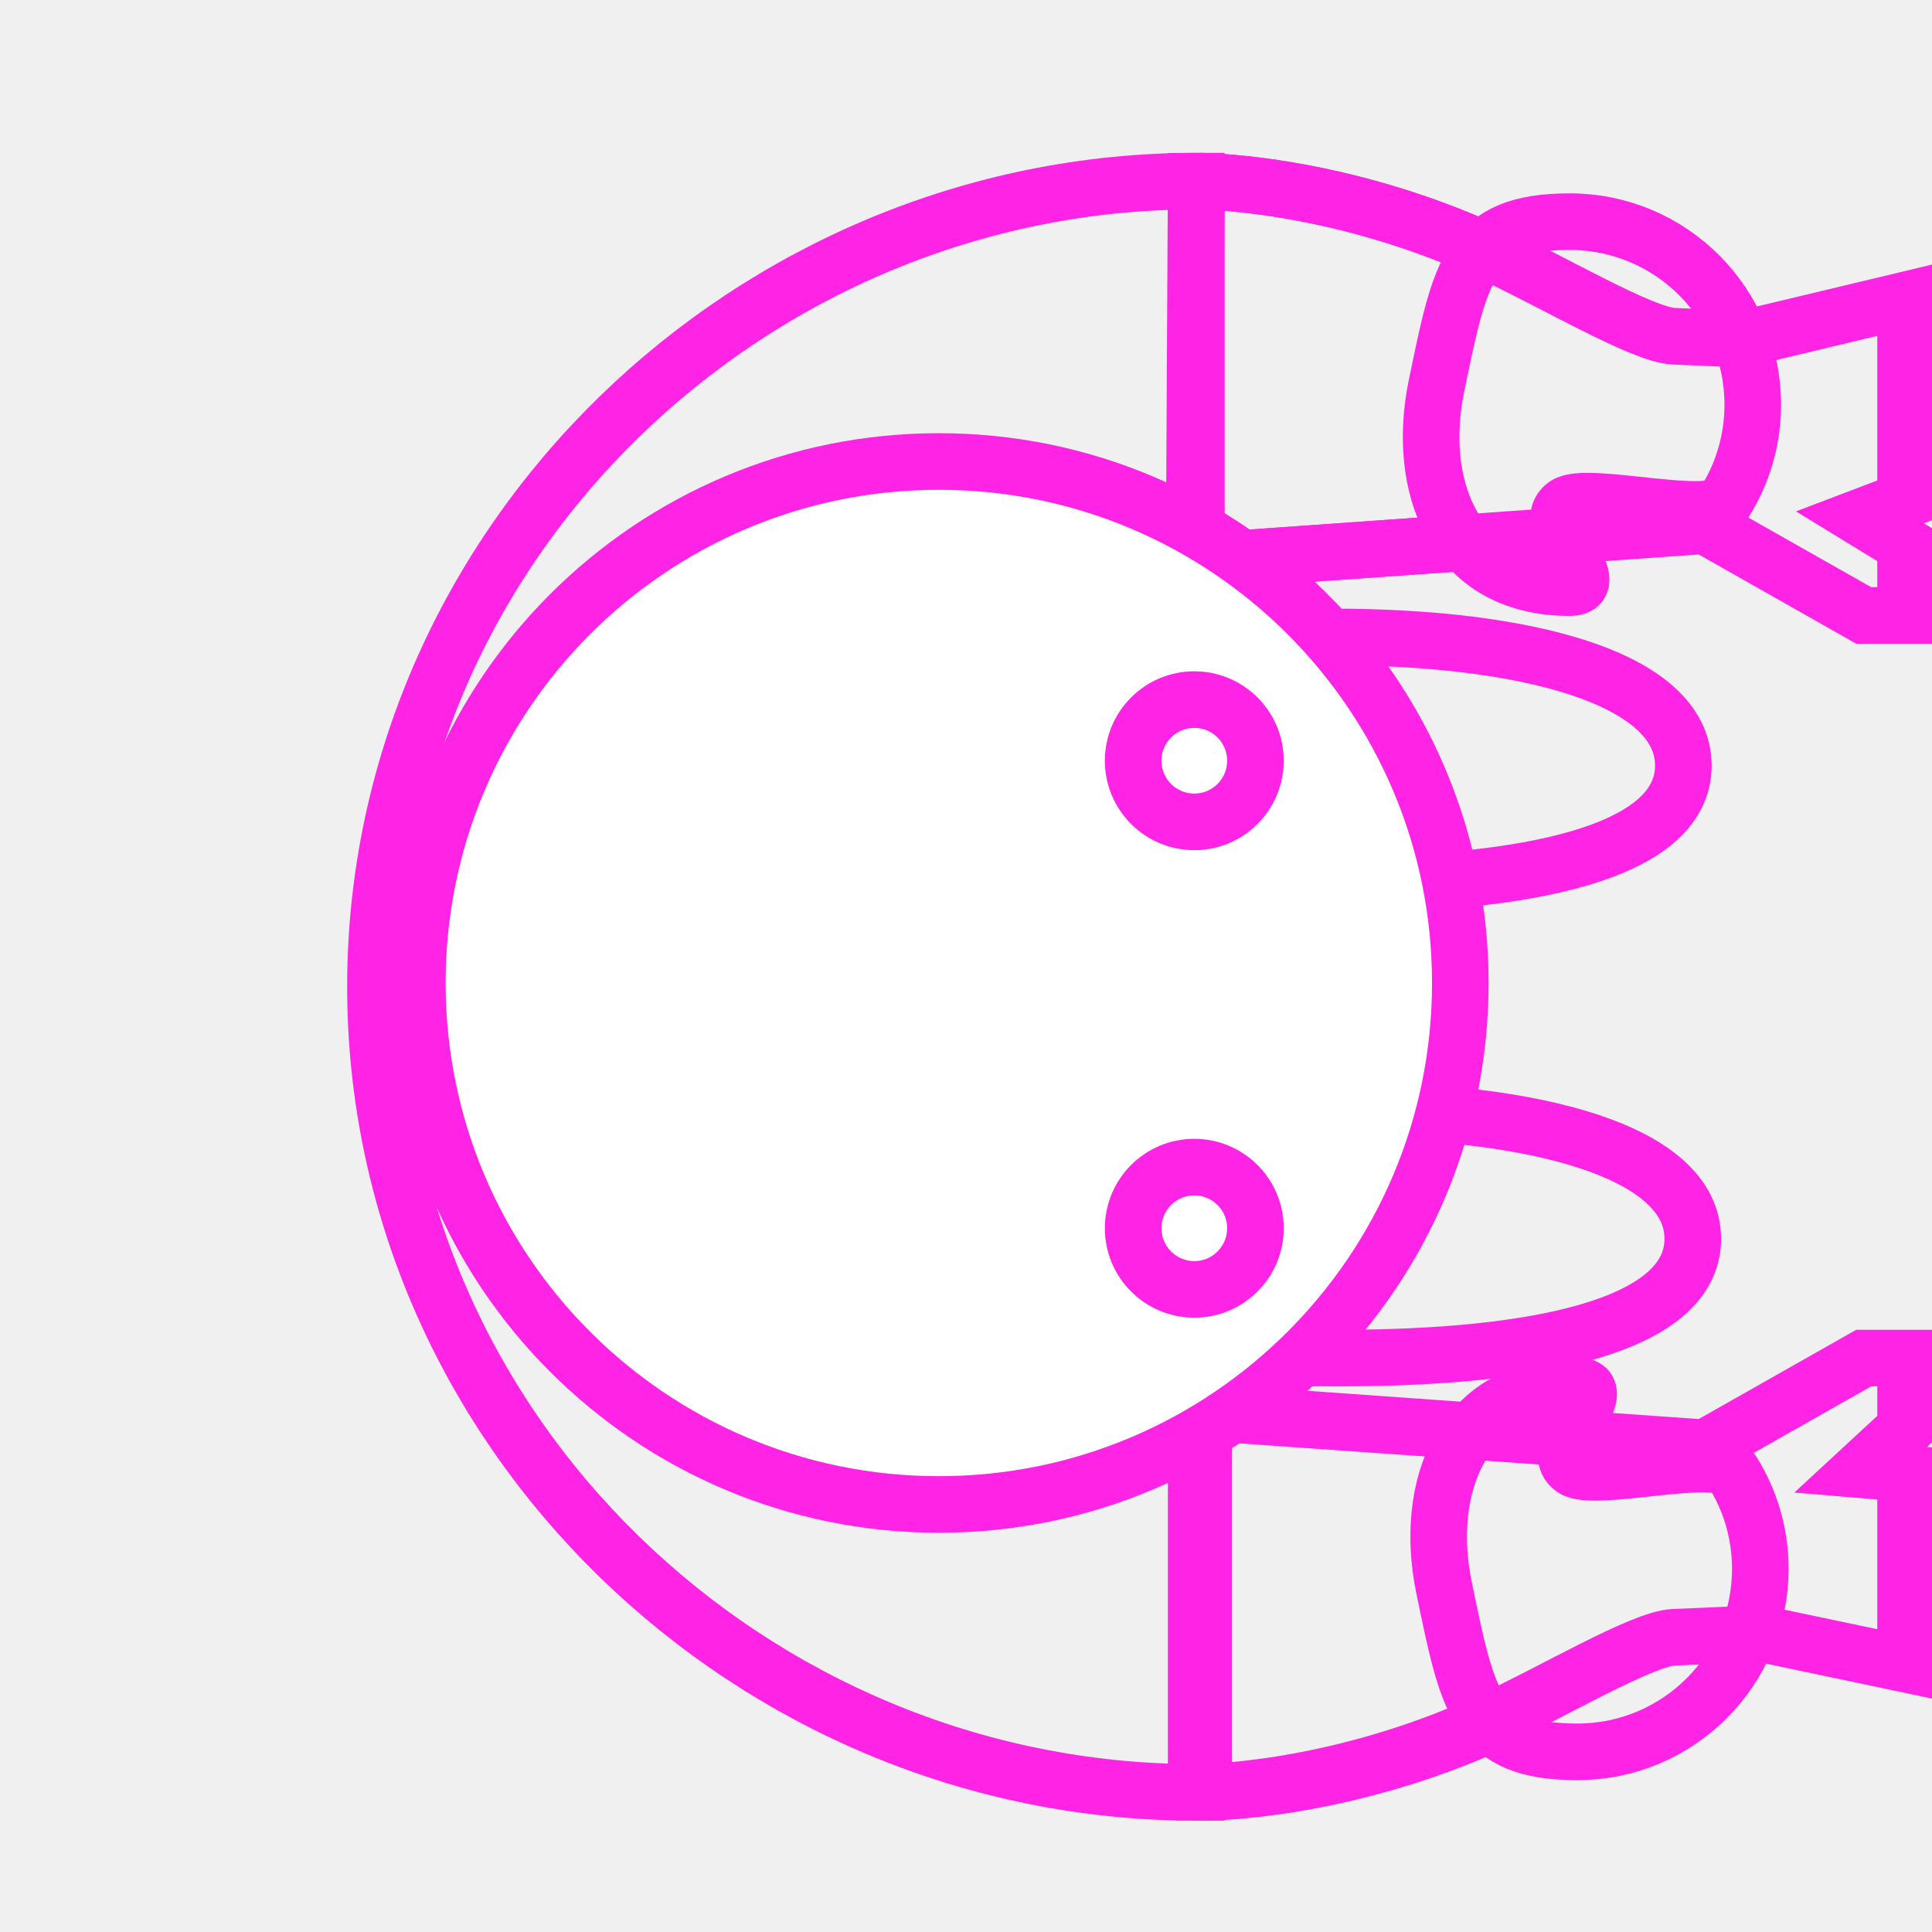
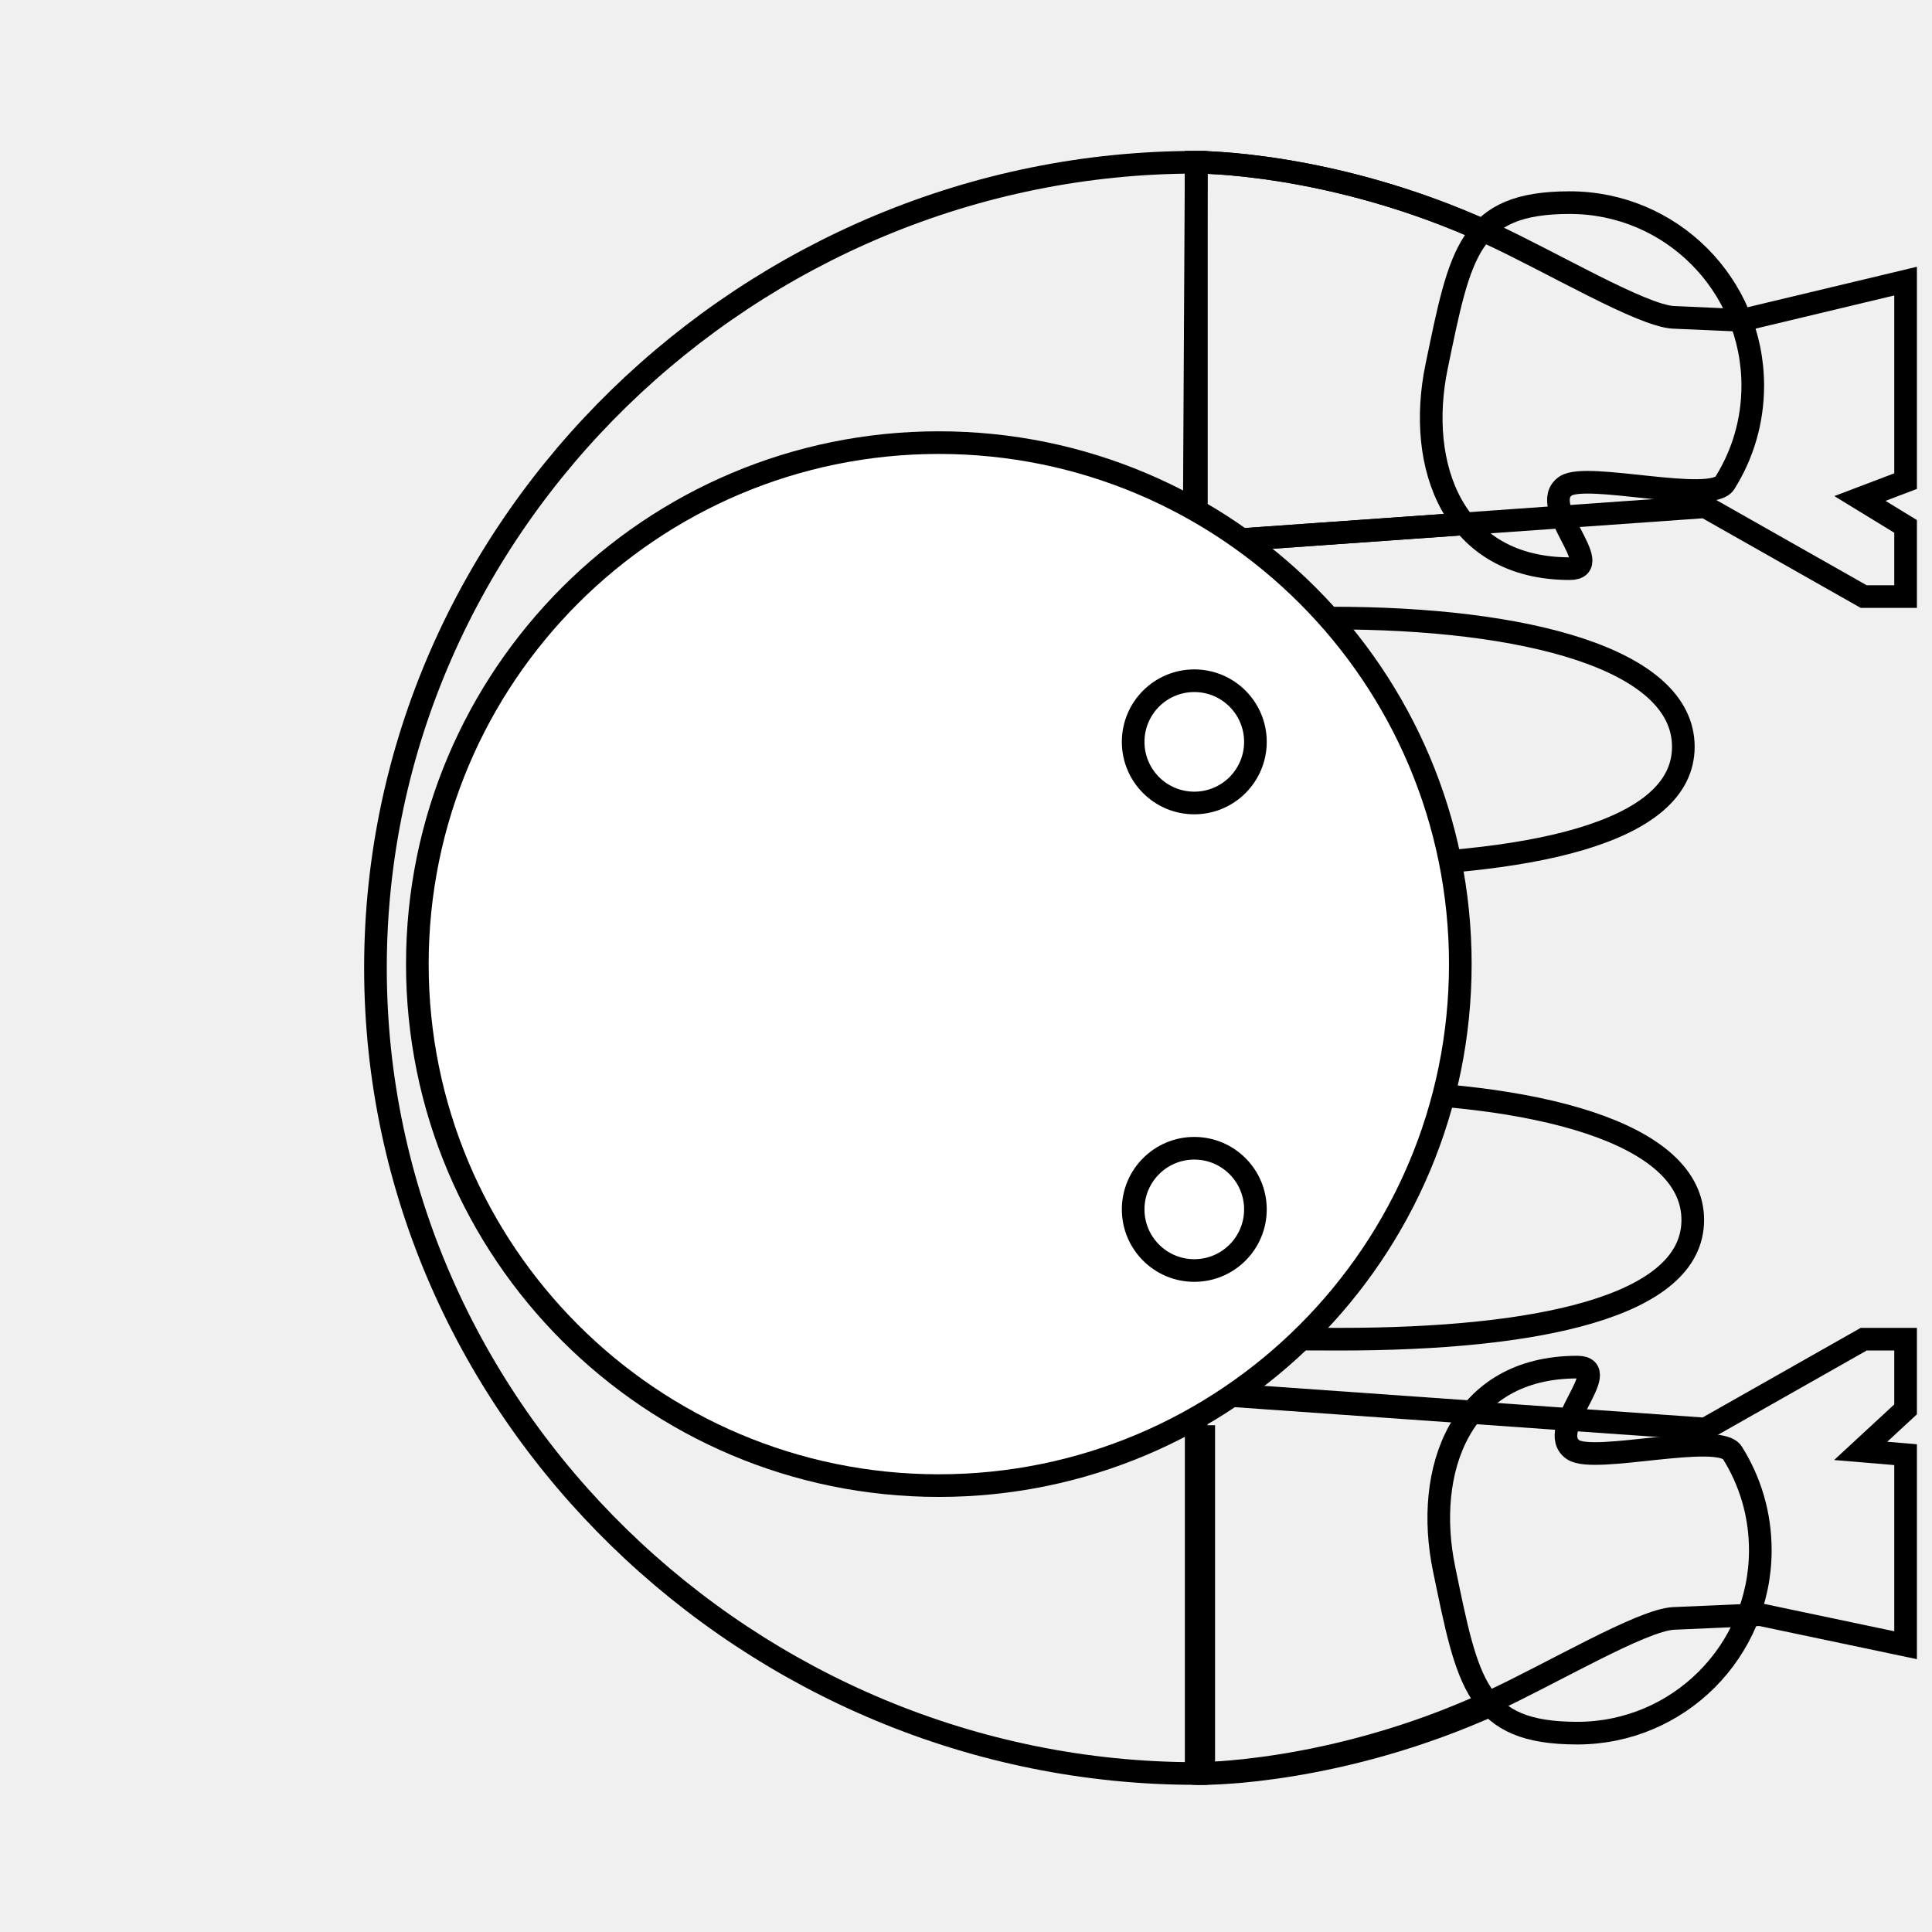
- <svg xmlns="http://www.w3.org/2000/svg" version="1.1" id="player" x="0px" y="0px" width="512px" height="512px" viewBox="0 0 512 512" style="enable-background:new 0 0 512 512;" xml:space="preserve">
+ <svg xmlns="http://www.w3.org/2000/svg" version="1.1" x="0px" y="0px" width="512px" height="512px" viewBox="0 0 512 512" style="enable-background:new 0 0 512 512;" xml:space="preserve">
  <style type="text/css">
- 	.st0{fill:none;stroke:#FF24E5;stroke-width:15;stroke-miterlimit:10;}
- 	.st1{fill:#FFFFFF;stroke:#FF24E5;stroke-width:15;stroke-miterlimit:10;}
+ 	.st0{fill:none;stroke:#000000;stroke-width:6;stroke-miterlimit:10;}
+ 	.st1{fill:#FFFFFF;stroke:#000000;stroke-width:6;stroke-miterlimit:10;}
+ 	.st2{display:none;}
+ 	.st3{display:inline;fill:none;stroke:#1EC14C;stroke-width:6;stroke-miterlimit:10;}
+ 	.st4{display:inline;fill:none;stroke:#000000;stroke-miterlimit:10;}
</style>
-   <g id="mover">
-     <g id="guy">
-       <g id="torso">
-         <path class="st0" d="M316.5,140l0.5-92C199.1,48,99.5,143.6,99.5,261.5S199.1,475,317,475v-93.7l0,0" />
-         <g id="arms">
-           <g id="arm-right">
-             <path id="arm_4_" class="st0" d="M319,382.7V475c0,0,35.9,0.3,77.6-18.8" />
-             <path id="arm_5_" class="st0" d="M389,379.11L331,375" />
-             <path id="hand-right" class="st0" d="M466.5,415.76c0,26.78-21.71,48.5-48.5,48.5s-29-13.08-35.31-43.49             c-5.43-26.23,4.3-53.5,35.31-53.5c10.04,0-8.81,16.7-1.07,21.93c5.61,3.79,38.57-4.93,42.17,0.82             C463.79,397.48,466.5,406.3,466.5,415.76z" />
+   <g id="player">
+     <g id="mover">
+       <g id="body">
+         <g id="torso">
+           <path class="st0" d="M316.5,135l0.5-92C199.1,43,99.5,138.6,99.5,256.5S199.1,470,317,470v-93.7l0,0" />
+           <g id="arms">
+             <g id="arm-right">
+               <path id="arm_4_" class="st0" d="M319,377.7V470c0,0,35.9,0.3,77.6-18.8" />
+               <path id="arm_5_" class="st0" d="M389,374.1l-58-4.1" />
+               <path id="hand-right" class="st0" d="M466.5,410.8c0,26.8-21.7,48.5-48.5,48.5s-29-13.1-35.3-43.5        c-5.4-26.2,4.3-53.5,35.3-53.5c10,0-8.8,16.7-1.1,21.9c5.6,3.8,38.6-4.9,42.2,0.8C463.8,392.5,466.5,401.3,466.5,410.8z" />
+             </g>
+             <g id="arms-left">
+               <path id="arm_6_" class="st0" d="M394.6,61.8C352.9,42.7,317,43,317,43v92.3" />
+               <path id="arm_1_" class="st0" d="M329,143l58-4.1" />
+               <path id="hand-left_1_" class="st0" d="M464.5,102.2c0-26.8-21.7-48.5-48.5-48.5s-29,13.1-35.3,43.5        c-5.4,26.2,4.3,53.5,35.3,53.5c10,0-8.8-16.7-1.1-21.9c5.6-3.8,38.6,4.9,42.2-0.8C461.8,120.5,464.5,111.7,464.5,102.2z" />
+             </g>
          </g>
-           <g id="arms-left">
-             <path id="arm_6_" class="st0" d="M394.6,66.8C352.9,47.7,317,48,317,48v92.3" />
-             <path id="arm_1_" class="st0" d="M329,148l58-4.11" />
-             <path id="hand-left_1_" class="st0" d="M464.5,107.24c0-26.78-21.71-48.5-48.5-48.5s-29,13.08-35.31,43.49             c-5.43,26.23,4.3,53.5,35.31,53.5c10.04,0-8.81-16.7-1.07-21.93c5.61-3.79,38.57,4.93,42.17-0.82             C461.79,125.52,464.5,116.7,464.5,107.24z" />
+           <g id="arms-pushing">
+             <path id="arm_3_" class="st0" d="M325.7,369.8l126.2,8.9l42-23.8H505v18.6l-11.9,11l11.9,1V436l-38.5-8.1l-23,1       c-8.4,0.4-32.4,14.7-48.9,22.3C352.9,470.3,317,470,317,470" />
+             <path id="arm_2_" class="st0" d="M329,143l122.9-8.7l42,23.8H505v-18.6l-12.1-7.4l12.1-4.6v-53l-43.5,10.4l-18-0.8       c-8.4-0.4-32.4-14.7-48.9-22.3C352.9,42.7,317,43,317,43v92.3" />
          </g>
        </g>
-         <g id="arms-pushing">
-           <path id="arm_3_" class="st0" d="M325.7,374.8l126.2,8.9l42-23.8H505v18.6l-11.9,11l11.9,1V441l-38.5-8.1l-23,1           c-8.4,0.4-32.4,14.7-48.9,22.3C352.9,475.3,317,475,317,475" />
-           <path id="arm_2_" class="st0" d="M329,148l122.9-8.7l42,23.8H505v-18.6l-12.1-7.4l12.1-4.6v-53l-43.5,10.4l-18-0.8           c-8.4-0.4-32.4-14.7-48.9-22.3C352.9,47.7,317,48,317,48v92.3" />
+         <g id="feet">
+           <path id="foot_1_" class="st0" d="M448.6,323.3c0,23.2-41.8,31.6-93.5,31.6c-93.5,0-93.5-8.4-93.5-31.6s0-34.1,93.5-34.1      C406.8,289.2,448.6,300.1,448.6,323.3z" />
+           <path id="foot_2_" class="st0" d="M446.1,197.9c0,23.2-41.8,31.6-93.5,31.6c-93.5,0-93.5-8.4-93.5-31.6s0-34.1,93.5-34.1      C404.2,163.7,446.1,174.6,446.1,197.9z" />
        </g>
-       </g>
-       <g id="feet">
-         <path id="foot_1_" class="st0" d="M448.6,328.3c0,23.2-41.8,31.6-93.5,31.6c-93.5,0-93.5-8.4-93.5-31.6s0-34.1,93.5-34.1         C406.8,294.2,448.6,305.1,448.6,328.3z" />
-         <path id="foot_2_" class="st0" d="M446.1,202.9c0,23.2-41.8,31.6-93.5,31.6c-93.5,0-93.5-8.4-93.5-31.6s0-34.1,93.5-34.1         C404.2,168.7,446.1,179.6,446.1,202.9z" />
-       </g>
-       <g id="head">
-         <circle id="head_outline" class="st1" cx="248.8" cy="260.5" r="138.2" />
-         <circle id="eye_1_" class="st0" cx="316.5" cy="325.5" r="16.2" />
-         <circle id="eye" class="st0" cx="316.5" cy="201.6" r="16.2" />
+         <g id="head">
+           <circle id="head_outline" class="st1" cx="248.8" cy="255.5" r="138.2" />
+           <circle id="eye_1_" class="st0" cx="316.5" cy="320.5" r="16.2" />
+           <circle id="eye" class="st0" cx="316.5" cy="196.6" r="16.2" />
+           <g id="center_guide" class="st2">
+             <line class="st3" x1="117.6" y1="255.5" x2="393.8" y2="255.5" />
+             <line class="st3" x1="255.8" y1="117.3" x2="255.8" y2="393.7" />
+           </g>
+         </g>
      </g>
    </g>
  </g>
+   <g id="center_guide_1_" class="st2">
+     <line class="st4" x1="0" y1="0" x2="512.3" y2="512.3" />
+     <line class="st4" x1="512" y1="0" x2="-0.5" y2="512.5" />
+   </g>
</svg>
